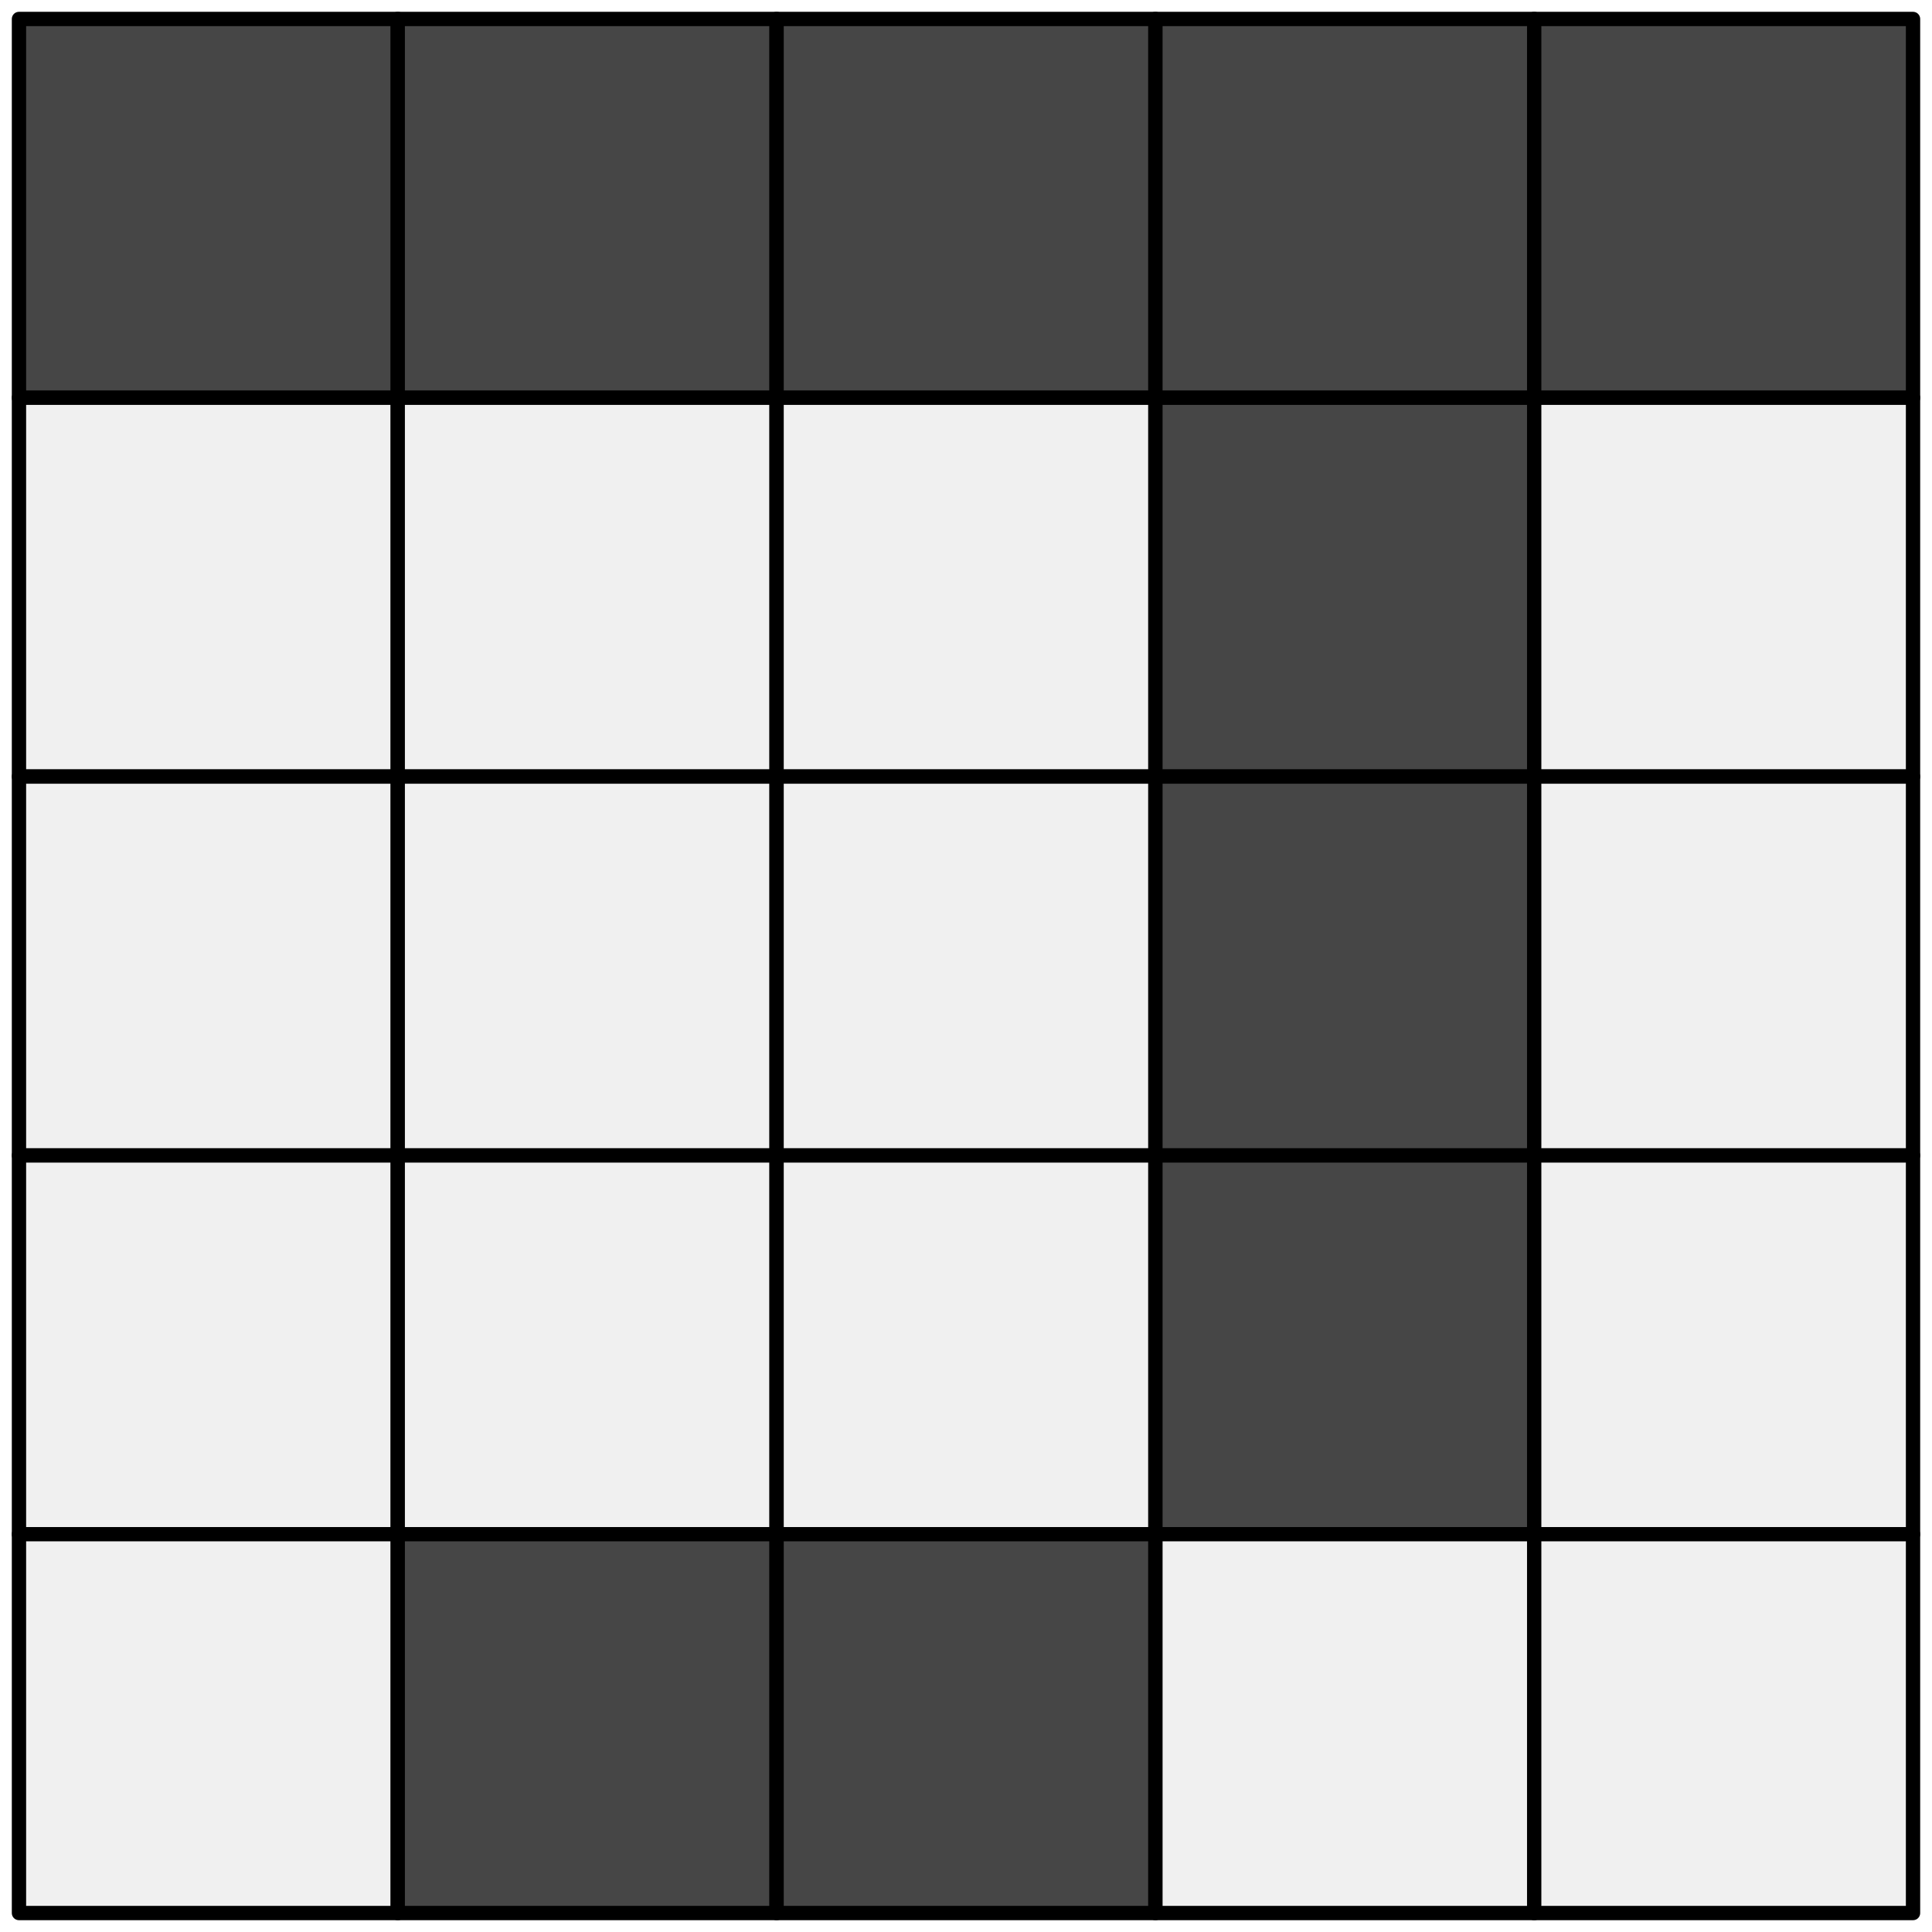
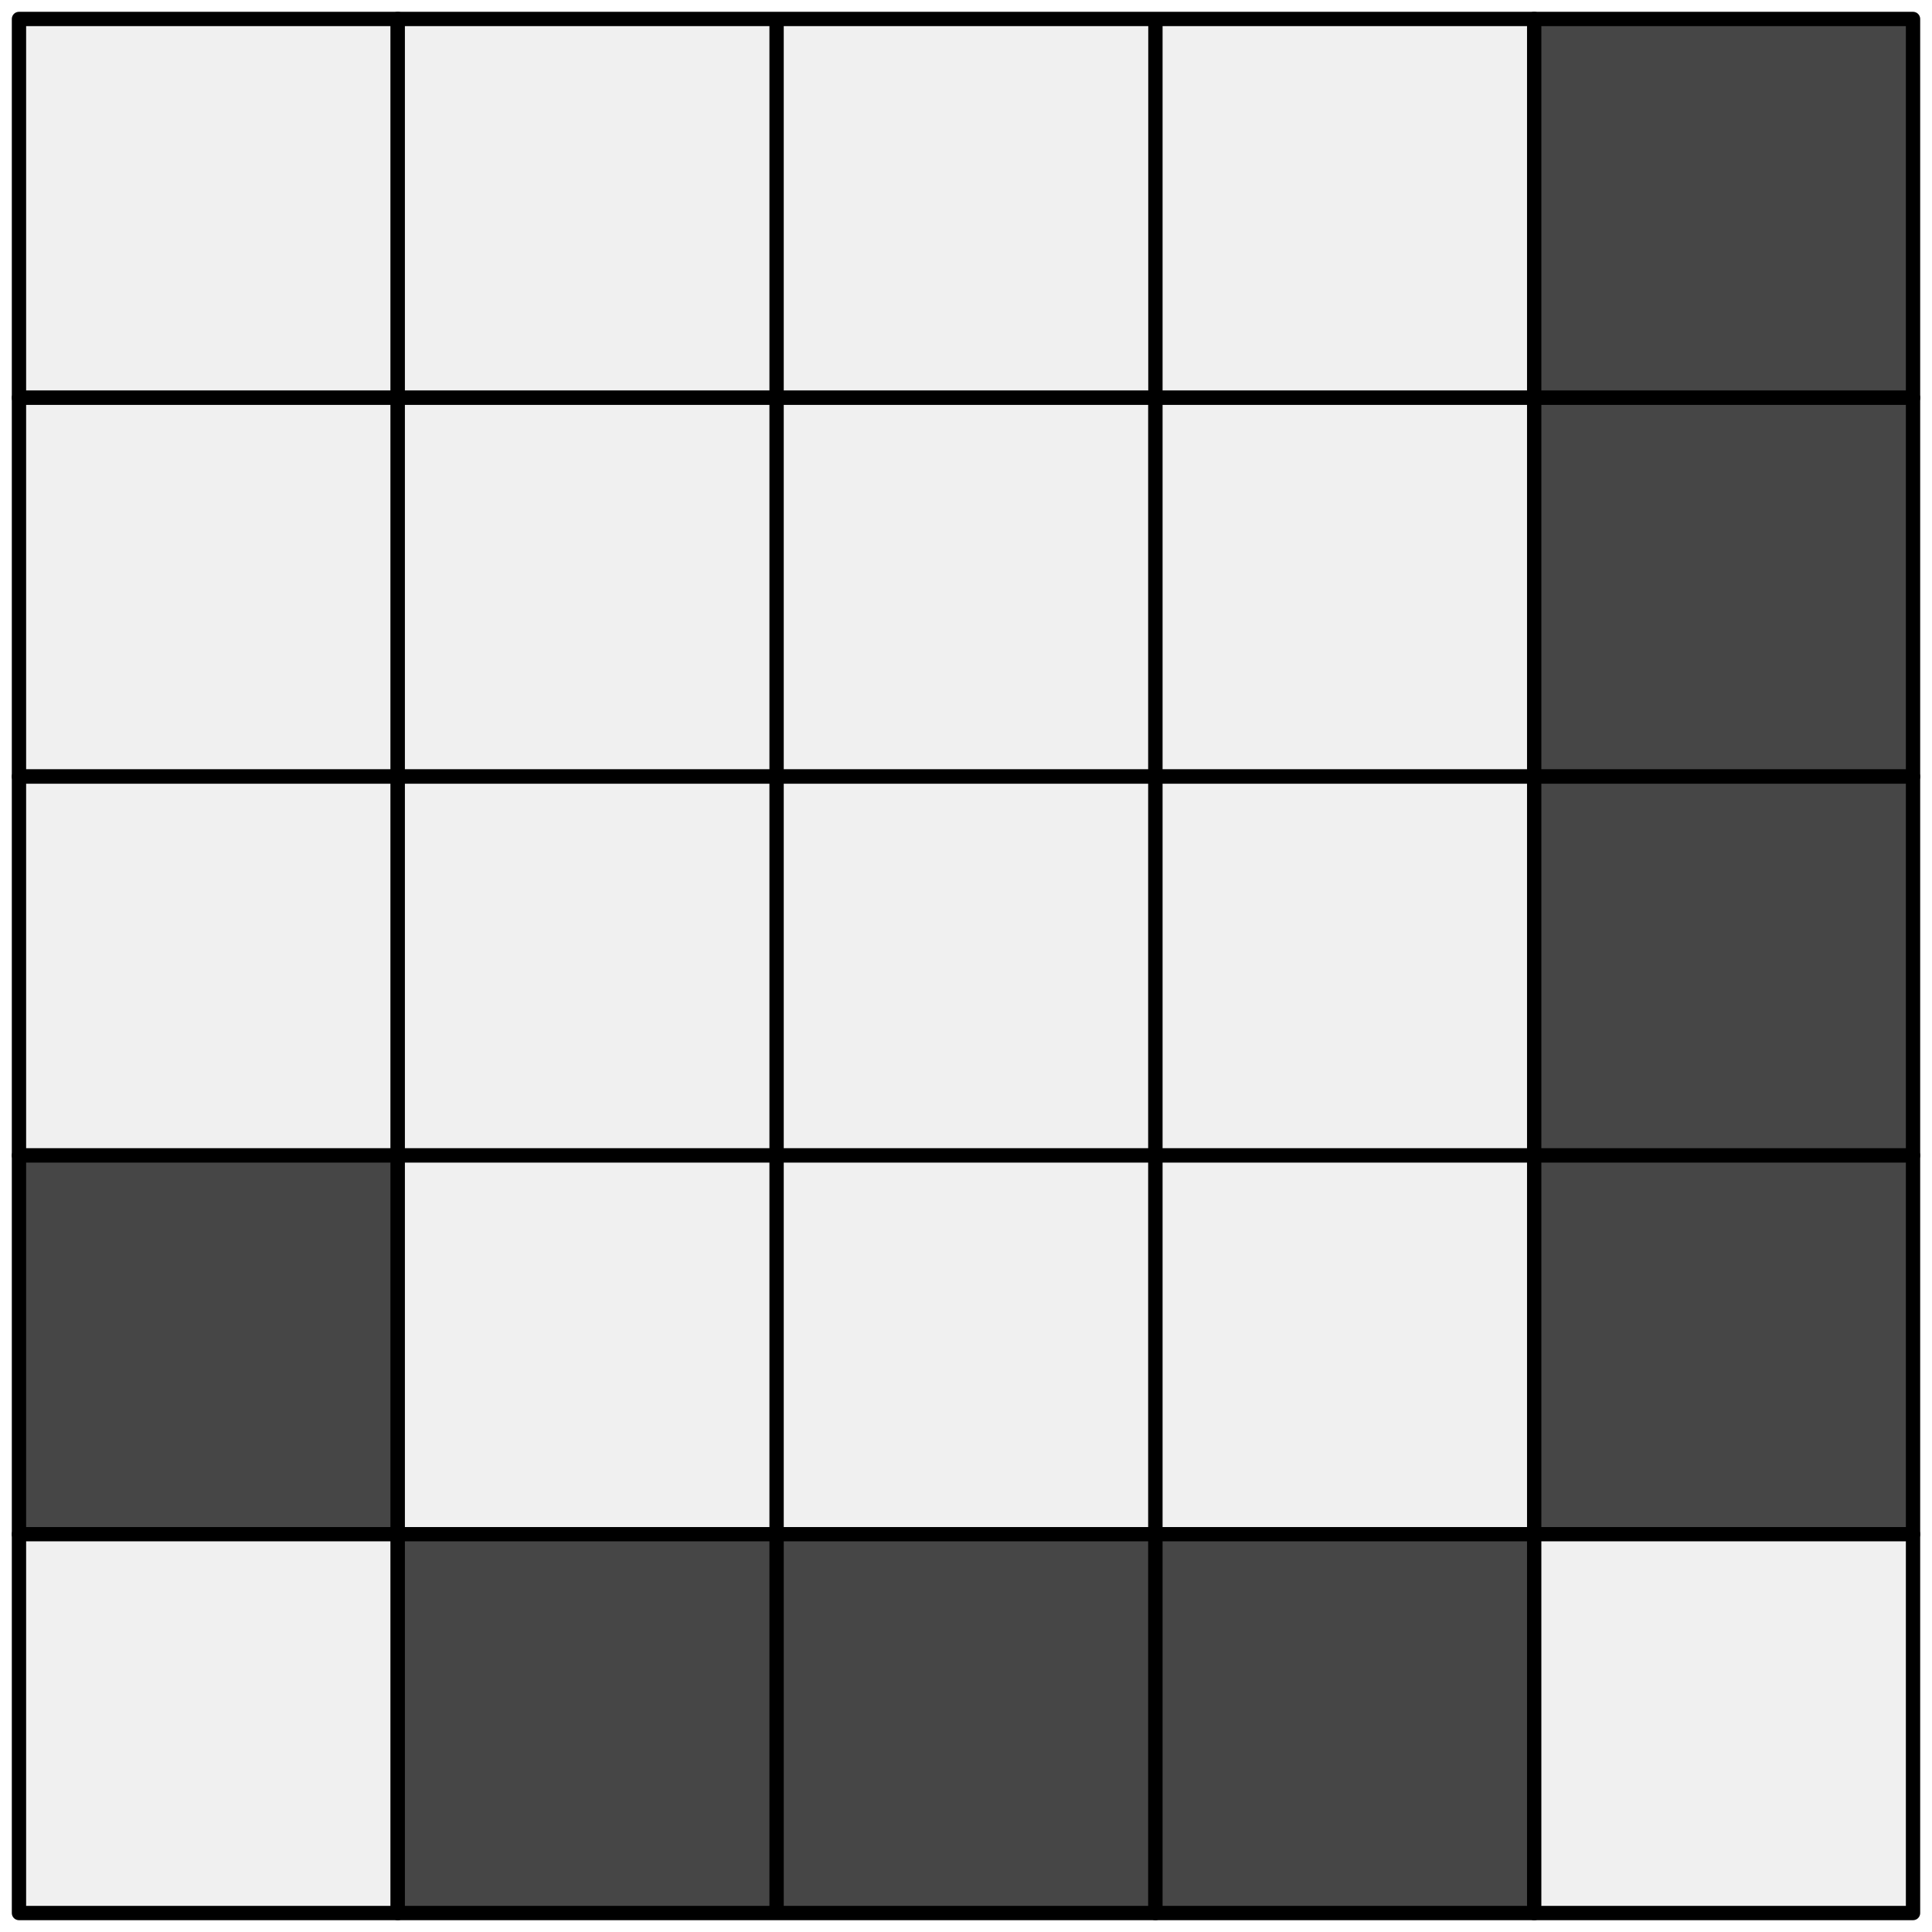
<svg xmlns="http://www.w3.org/2000/svg" width="102" height="102" viewBox="0 0 26.988 26.988">
-   <path fill="#464646" d="M.265.265h5.292v5.292H.265Z" fill-rule="evenodd" stroke="#000" stroke-width=".2" stroke-linecap="round" stroke-linejoin="round" />
-   <path fill="#464646" d="M5.556.265h5.292v5.292H5.556Z" fill-rule="evenodd" stroke="#000" stroke-width=".2" stroke-linecap="round" stroke-linejoin="round" />
-   <path fill="#464646" d="M10.848.265h5.292v5.292h-5.292Z" fill-rule="evenodd" stroke="#000" stroke-width=".2" stroke-linecap="round" stroke-linejoin="round" />
-   <path fill="#464646" d="M16.14.265h5.292v5.292H16.14Z" fill-rule="evenodd" stroke="#000" stroke-width=".2" stroke-linecap="round" stroke-linejoin="round" />
+   <path fill="#464646" d="M.265.265h5.292v5.292H.265Z" fill-rule="evenodd" stroke="#000" stroke-width=".2" stroke-linecap="round" stroke-linejoin="round" style="fill:#f0f0f0;fill-opacity:1" />
+   <path fill="#464646" d="M5.556.265h5.292v5.292H5.556ZM10.848.265h5.292v5.292h-5.292ZM16.14.265h5.292v5.292H16.14Z" fill-rule="evenodd" stroke="#000" stroke-width=".2" stroke-linecap="round" stroke-linejoin="round" style="fill:#f0f0f0;fill-opacity:1" />
  <path fill="#464646" d="M21.431.265h5.292v5.292h-5.292z" fill-rule="evenodd" stroke="#000" stroke-width=".2" stroke-linecap="round" stroke-linejoin="round" />
  <path fill="#f0f0f0" d="M.265 5.556h5.292v5.292H.265Z" fill-rule="evenodd" stroke="#000" stroke-width=".2" stroke-linecap="round" stroke-linejoin="round" />
-   <path fill="#f0f0f0" d="M5.556 5.556h5.292v5.292H5.556Z" fill-rule="evenodd" stroke="#000" stroke-width=".2" stroke-linecap="round" stroke-linejoin="round" />
-   <path fill="#f0f0f0" d="M10.848 5.556h5.292v5.292h-5.292z" fill-rule="evenodd" stroke="#000" stroke-width=".2" stroke-linecap="round" stroke-linejoin="round" />
-   <path fill="#464646" d="M16.14 5.556h5.292v5.292H16.14Z" fill-rule="evenodd" stroke="#000" stroke-width=".2" stroke-linecap="round" stroke-linejoin="round" />
-   <path fill="#f0f0f0" d="M21.431 5.556h5.292v5.292h-5.292z" fill-rule="evenodd" stroke="#000" stroke-width=".2" stroke-linecap="round" stroke-linejoin="round" />
+   <path fill="#f0f0f0" d="M5.556 5.556h5.292v5.292H5.556ZM10.848 5.556h5.292v5.292h-5.292z" fill-rule="evenodd" stroke="#000" stroke-width=".2" stroke-linecap="round" stroke-linejoin="round" />
+   <path fill="#464646" d="M16.14 5.556h5.292v5.292H16.14Z" fill-rule="evenodd" stroke="#000" stroke-width=".2" stroke-linecap="round" stroke-linejoin="round" style="fill:#f0f0f0;fill-opacity:1" />
+   <path fill="#f0f0f0" d="M21.431 5.556h5.292v5.292h-5.292z" fill-rule="evenodd" stroke="#000" stroke-width=".2" stroke-linecap="round" stroke-linejoin="round" style="fill:#464646;fill-opacity:1" />
  <path fill="#f0f0f0" d="M.265 10.848h5.292v5.292H.265Z" fill-rule="evenodd" stroke="#000" stroke-width=".2" stroke-linecap="round" stroke-linejoin="round" />
-   <path fill="#f0f0f0" d="M5.556 10.848h5.292v5.292H5.556Z" fill-rule="evenodd" stroke="#000" stroke-width=".2" stroke-linecap="round" stroke-linejoin="round" />
-   <path fill="#f0f0f0" d="M10.848 10.848h5.292v5.292h-5.292Z" fill-rule="evenodd" stroke="#000" stroke-width=".2" stroke-linecap="round" stroke-linejoin="round" />
-   <path fill="#464646" d="M16.14 10.848h5.292v5.292H16.14Z" fill-rule="evenodd" stroke="#000" stroke-width=".2" stroke-linecap="round" stroke-linejoin="round" />
-   <path fill="#f0f0f0" d="M21.431 10.848h5.292v5.292h-5.292z" fill-rule="evenodd" stroke="#000" stroke-width=".2" stroke-linecap="round" stroke-linejoin="round" />
-   <path fill="#f0f0f0" d="M.265 16.14h5.292v5.292H.265Z" fill-rule="evenodd" stroke="#000" stroke-width=".2" stroke-linecap="round" stroke-linejoin="round" />
-   <path fill="#f0f0f0" d="M5.556 16.14h5.292v5.292H5.556Z" fill-rule="evenodd" stroke="#000" stroke-width=".2" stroke-linecap="round" stroke-linejoin="round" />
-   <path fill="#f0f0f0" d="M10.848 16.14h5.292v5.292h-5.292z" fill-rule="evenodd" stroke="#000" stroke-width=".2" stroke-linecap="round" stroke-linejoin="round" />
-   <path fill="#464646" d="M16.14 16.14h5.292v5.292H16.14Z" fill-rule="evenodd" stroke="#000" stroke-width=".2" stroke-linecap="round" stroke-linejoin="round" />
-   <path fill="#f0f0f0" d="M21.431 16.14h5.292v5.292h-5.292z" fill-rule="evenodd" stroke="#000" stroke-width=".2" stroke-linecap="round" stroke-linejoin="round" />
+   <path fill="#f0f0f0" d="M5.556 10.848h5.292v5.292H5.556ZM10.848 10.848h5.292v5.292h-5.292Z" fill-rule="evenodd" stroke="#000" stroke-width=".2" stroke-linecap="round" stroke-linejoin="round" />
+   <path fill="#464646" d="M16.14 10.848h5.292v5.292H16.14Z" fill-rule="evenodd" stroke="#000" stroke-width=".2" stroke-linecap="round" stroke-linejoin="round" style="fill:#f0f0f0;fill-opacity:1" />
+   <path fill="#f0f0f0" d="M21.431 10.848h5.292v5.292h-5.292zM.265 16.14h5.292v5.292H.265Z" fill-rule="evenodd" stroke="#000" stroke-width=".2" stroke-linecap="round" stroke-linejoin="round" style="fill:#464646;fill-opacity:1" />
+   <path fill="#f0f0f0" d="M5.556 16.14h5.292v5.292H5.556ZM10.848 16.14h5.292v5.292h-5.292z" fill-rule="evenodd" stroke="#000" stroke-width=".2" stroke-linecap="round" stroke-linejoin="round" />
+   <path fill="#464646" d="M16.14 16.14h5.292v5.292H16.14Z" fill-rule="evenodd" stroke="#000" stroke-width=".2" stroke-linecap="round" stroke-linejoin="round" style="fill:#f0f0f0;fill-opacity:1" />
+   <path fill="#f0f0f0" d="M21.431 16.14h5.292v5.292h-5.292z" fill-rule="evenodd" stroke="#000" stroke-width=".2" stroke-linecap="round" stroke-linejoin="round" style="fill:#464646;fill-opacity:1" />
  <path fill="#f0f0f0" d="M.265 21.431h5.292v5.292H.265Z" fill-rule="evenodd" stroke="#000" stroke-width=".2" stroke-linecap="round" stroke-linejoin="round" />
-   <path fill="#464646" d="M5.556 21.431h5.292v5.292H5.556Z" fill-rule="evenodd" stroke="#000" stroke-width=".2" stroke-linecap="round" stroke-linejoin="round" />
-   <path fill="#464646" d="M10.848 21.431h5.292v5.292h-5.292z" fill-rule="evenodd" stroke="#000" stroke-width=".2" stroke-linecap="round" stroke-linejoin="round" />
-   <path fill="#f0f0f0" d="M16.14 21.431h5.292v5.292H16.14Z" fill-rule="evenodd" stroke="#000" stroke-width=".2" stroke-linecap="round" stroke-linejoin="round" />
+   <path fill="#464646" d="M5.556 21.431h5.292v5.292H5.556ZM10.848 21.431h5.292v5.292h-5.292z" fill-rule="evenodd" stroke="#000" stroke-width=".2" stroke-linecap="round" stroke-linejoin="round" />
+   <path fill="#f0f0f0" d="M16.14 21.431h5.292v5.292H16.14Z" fill-rule="evenodd" stroke="#000" stroke-width=".2" stroke-linecap="round" stroke-linejoin="round" style="fill:#464646;fill-opacity:1" />
  <path fill="#f0f0f0" d="M21.431 21.431h5.292v5.292h-5.292z" fill-rule="evenodd" stroke="#000" stroke-width=".2" stroke-linecap="round" stroke-linejoin="round" />
</svg>
